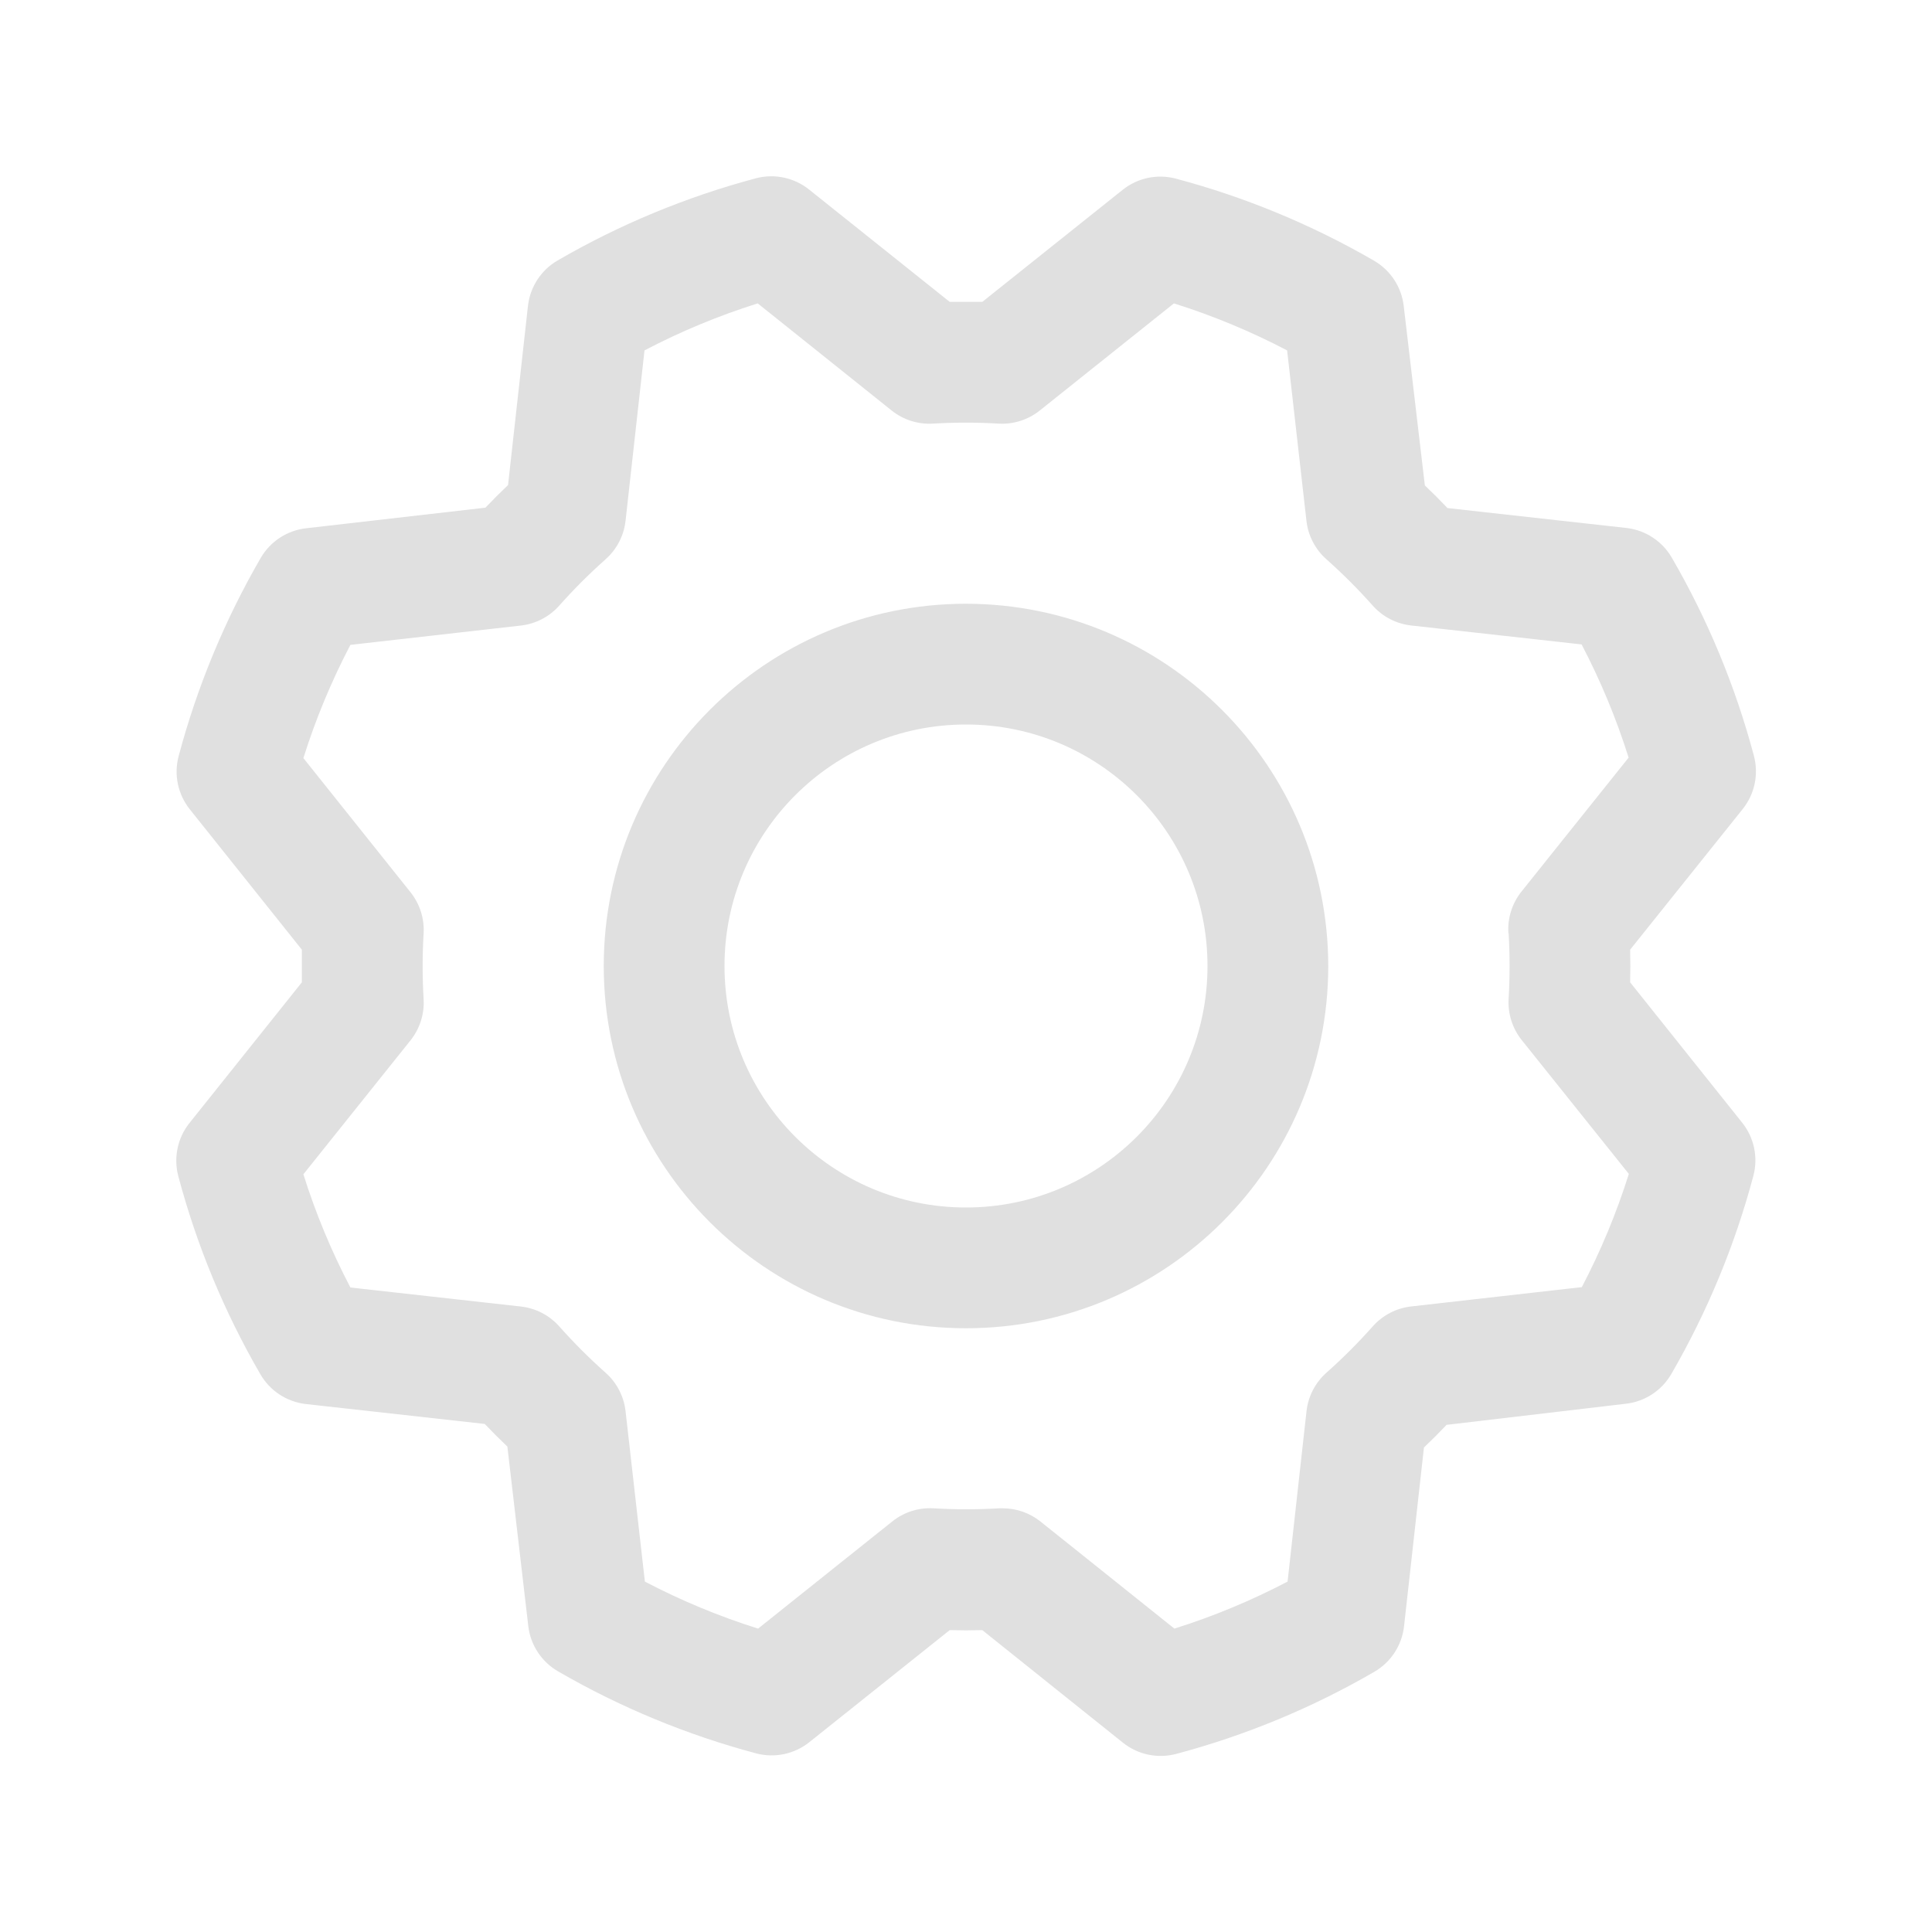
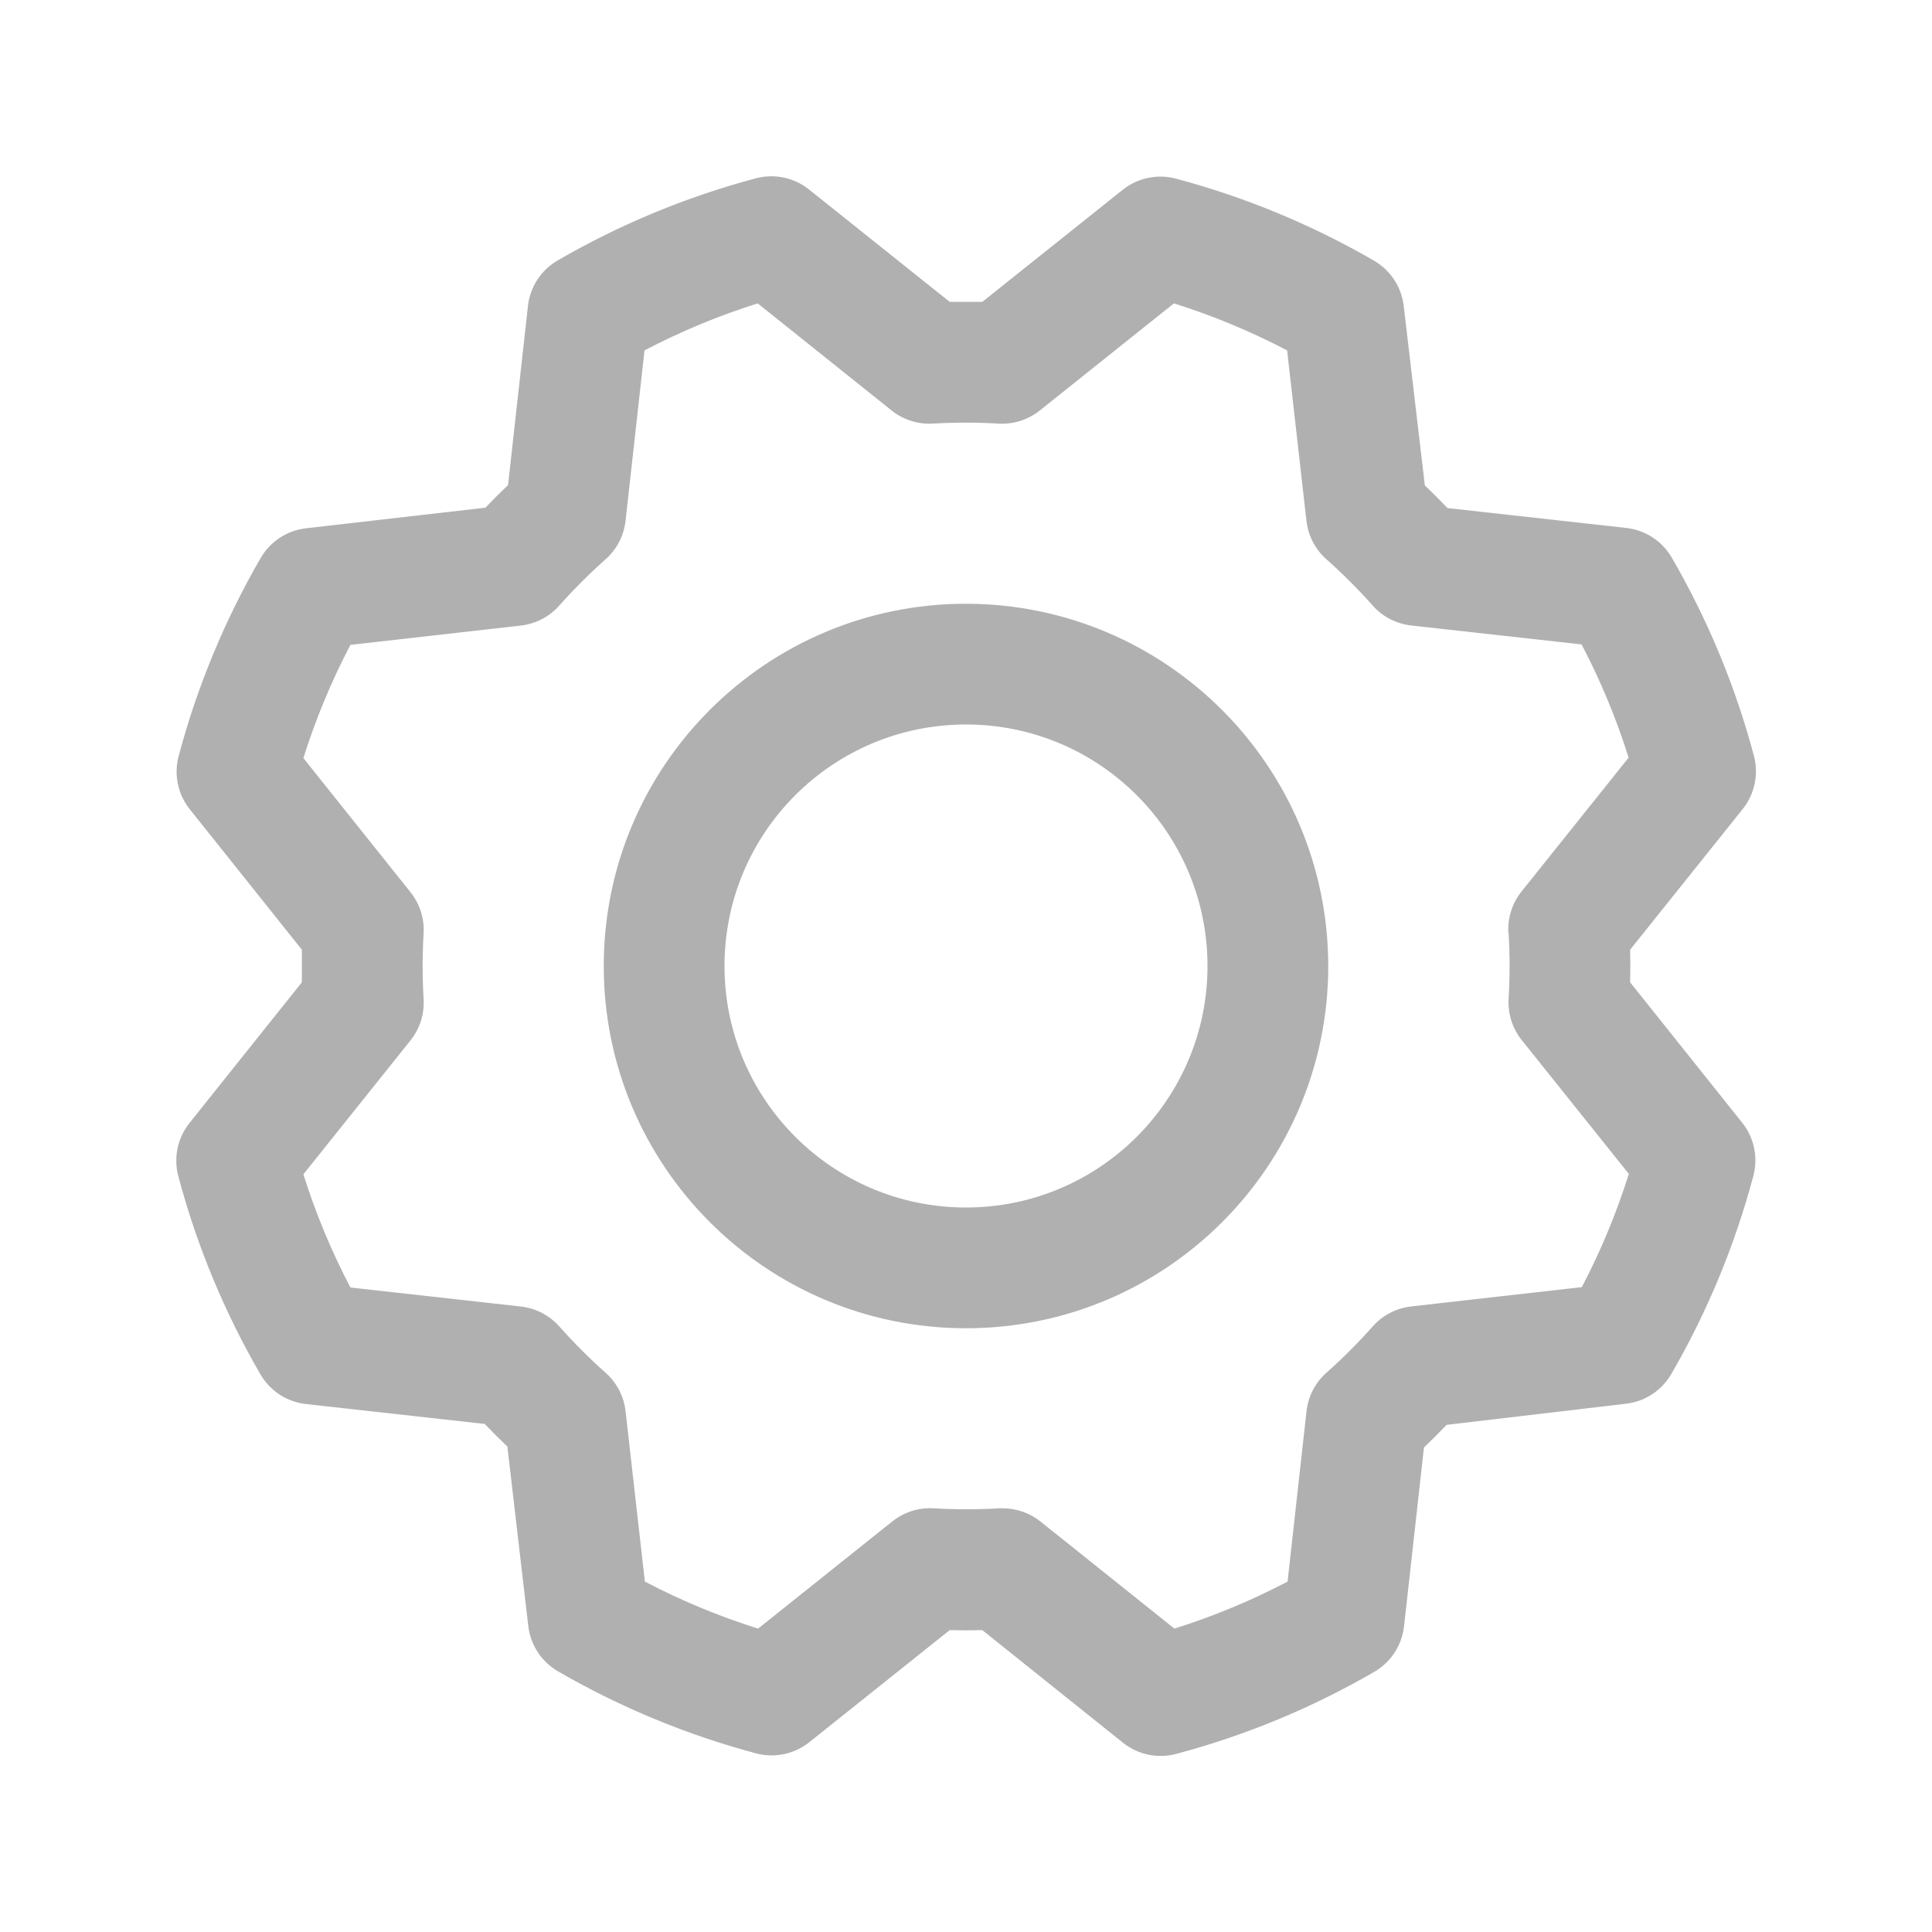
- <svg xmlns="http://www.w3.org/2000/svg" viewBox="0 0 256 256" fill="#e0e0e0">
+ <svg xmlns="http://www.w3.org/2000/svg" viewBox="0 0 256 256" fill="#b0b0b0">
  <path d="M128,80a48,48,0,1,0,48,48A48.05,48.05,0,0,0,128,80Zm0,80a32,32,0,1,1,32-32A32,32,0,0,1,128,160Zm88-29.84q.06-2.16,0-4.32l14.92-18.64a8,8,0,0,0,1.48-7.06,107.21,107.21,0,0,0-10.88-26.25,8,8,0,0,0-6-3.93l-23.72-2.64q-1.48-1.56-3-3L186,40.54a8,8,0,0,0-3.94-6,107.71,107.71,0,0,0-26.25-10.87,8,8,0,0,0-7.06,1.49L130.16,40Q128,40,125.84,40L107.2,25.11a8,8,0,0,0-7.06-1.48A107.6,107.6,0,0,0,73.89,34.51a8,8,0,0,0-3.93,6L67.32,64.27q-1.56,1.49-3,3L40.54,70a8,8,0,0,0-6,3.94,107.71,107.71,0,0,0-10.87,26.25,8,8,0,0,0,1.49,7.06L40,125.84Q40,128,40,130.16L25.11,148.8a8,8,0,0,0-1.48,7.06,107.21,107.21,0,0,0,10.88,26.25,8,8,0,0,0,6,3.93l23.72,2.64q1.49,1.56,3,3L70,215.46a8,8,0,0,0,3.94,6,107.71,107.71,0,0,0,26.25,10.87,8,8,0,0,0,7.06-1.49L125.84,216q2.16.06,4.32,0l18.64,14.92a8,8,0,0,0,7.06,1.48,107.21,107.21,0,0,0,26.25-10.88,8,8,0,0,0,3.93-6l2.64-23.72q1.56-1.48,3-3L215.46,186a8,8,0,0,0,6-3.94,107.71,107.71,0,0,0,10.87-26.25,8,8,0,0,0-1.49-7.06Zm-16.1-6.5a73.93,73.93,0,0,1,0,8.68,8,8,0,0,0,1.74,5.48l14.19,17.73a91.57,91.57,0,0,1-6.23,15L187,173.11a8,8,0,0,0-5.1,2.64,74.11,74.11,0,0,1-6.14,6.14,8,8,0,0,0-2.64,5.1l-2.51,22.58a91.32,91.32,0,0,1-15,6.23l-17.74-14.19a8,8,0,0,0-5-1.75h-.48a73.93,73.93,0,0,1-8.68,0,8,8,0,0,0-5.48,1.74L100.45,215.8a91.57,91.57,0,0,1-15-6.23L82.89,187a8,8,0,0,0-2.64-5.1,74.11,74.11,0,0,1-6.14-6.14,8,8,0,0,0-5.1-2.64L46.43,170.6a91.32,91.32,0,0,1-6.23-15l14.19-17.74a8,8,0,0,0,1.74-5.48,73.93,73.93,0,0,1,0-8.68,8,8,0,0,0-1.74-5.48L40.2,100.45a91.57,91.57,0,0,1,6.23-15L69,82.89a8,8,0,0,0,5.1-2.64,74.11,74.11,0,0,1,6.14-6.14A8,8,0,0,0,82.89,69L85.4,46.43a91.32,91.32,0,0,1,15-6.23l17.74,14.19a8,8,0,0,0,5.48,1.74,73.93,73.93,0,0,1,8.68,0,8,8,0,0,0,5.48-1.74L155.55,40.2a91.57,91.57,0,0,1,15,6.23L173.11,69a8,8,0,0,0,2.64,5.1,74.11,74.11,0,0,1,6.14,6.14,8,8,0,0,0,5.1,2.64l22.58,2.51a91.32,91.32,0,0,1,6.23,15l-14.19,17.74A8,8,0,0,0,199.87,123.66Z" />
</svg>
